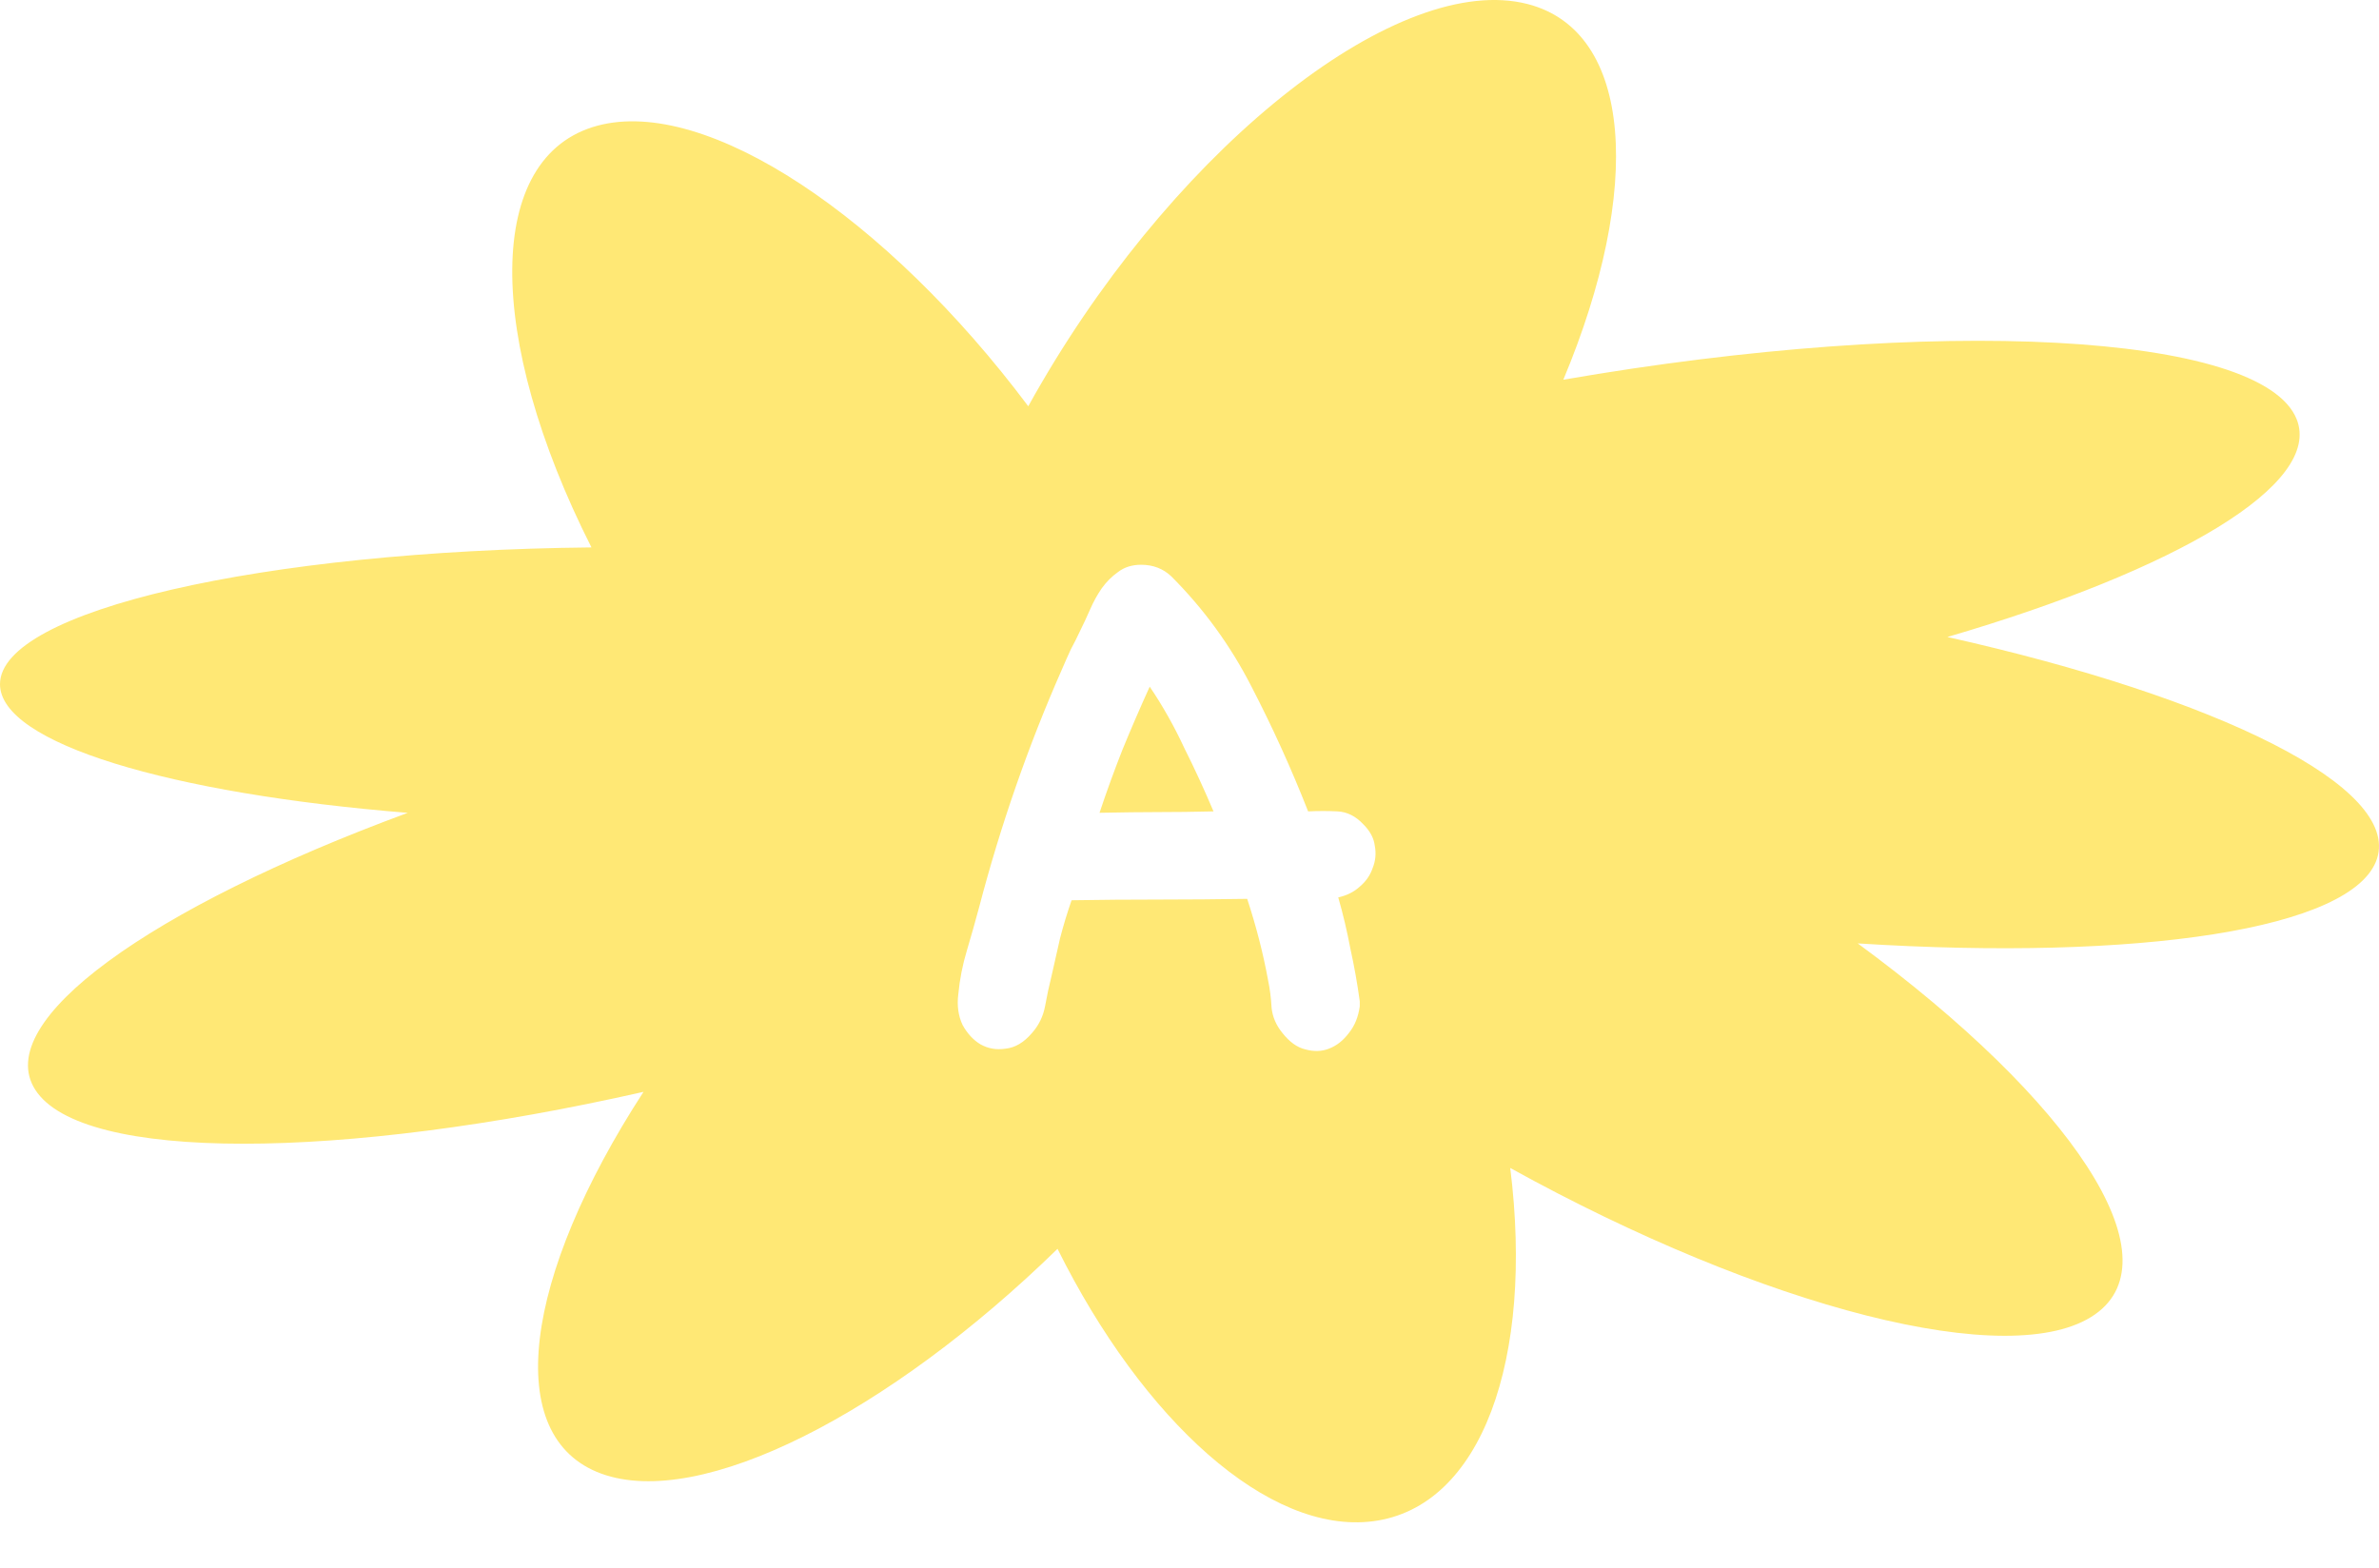
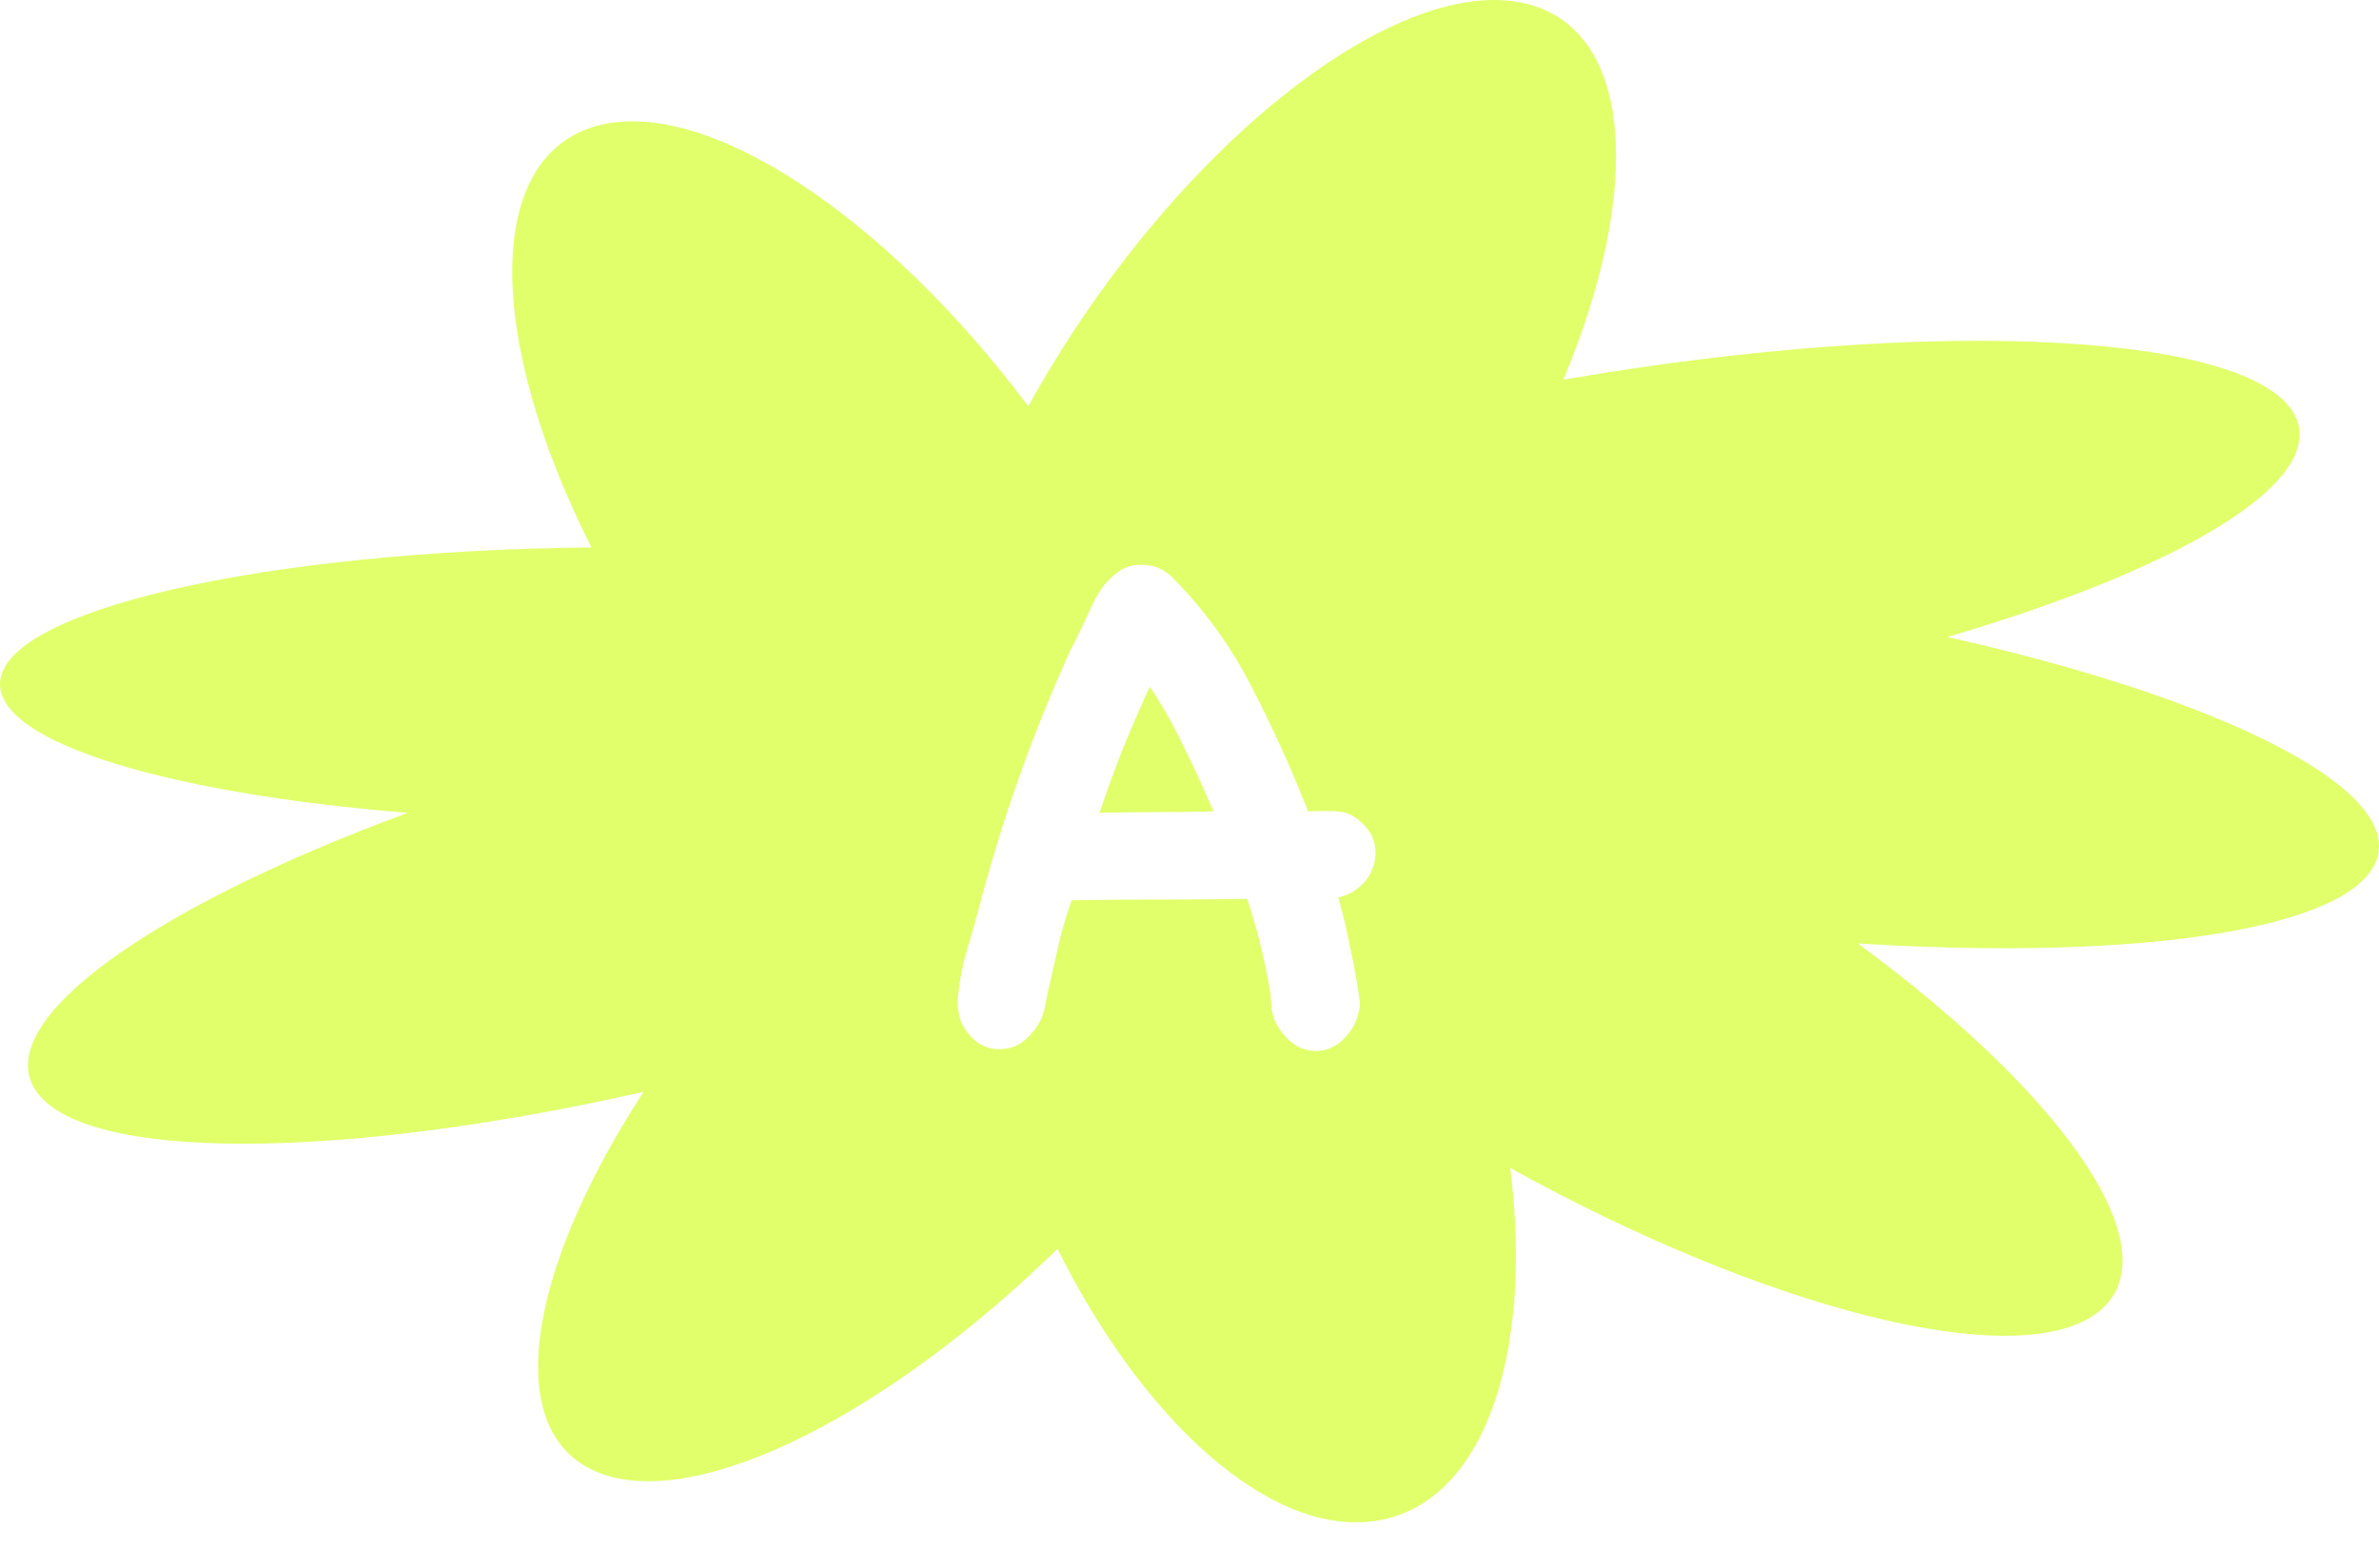
<svg xmlns="http://www.w3.org/2000/svg" width="44" height="29" viewBox="0 0 44 29" fill="none">
-   <path fill-rule="evenodd" clip-rule="evenodd" d="M0 12.656C0 11.297 4.85 10.188 10.939 10.126C8.976 6.24 8.959 2.888 11.05 2.325C13.071 1.782 16.402 4.022 19.018 7.515C19.097 7.371 19.179 7.227 19.264 7.082C21.877 2.605 25.903 -0.532 28.255 0.075C30.203 0.579 30.392 3.493 28.914 7.024C35.786 5.832 41.831 6.151 42.476 7.752C42.96 8.952 40.275 10.537 36.017 11.783C41.035 12.906 44.392 14.561 43.963 15.884C43.538 17.192 39.54 17.78 34.359 17.451C38.318 20.36 40.253 23.259 38.746 24.315C37.208 25.392 32.602 24.189 27.932 21.605C28.372 25.146 27.404 27.881 25.394 28.14C23.463 28.389 21.14 26.278 19.559 23.101C16.445 26.139 12.961 27.929 11.123 27.26C9.269 26.585 9.68 23.619 11.902 20.197C6.301 21.466 1.512 21.5 0.652 20.158C-0.161 18.89 2.783 16.79 7.541 15.036C3.141 14.681 0 13.749 0 12.656ZM24.95 19.106C25.056 18.974 25.122 18.81 25.149 18.616V18.523C25.105 18.196 25.047 17.873 24.977 17.555C24.915 17.228 24.84 16.909 24.751 16.6C24.91 16.565 25.043 16.498 25.149 16.401C25.264 16.304 25.343 16.189 25.388 16.056C25.441 15.924 25.454 15.787 25.427 15.645C25.41 15.504 25.339 15.371 25.215 15.248C25.074 15.097 24.915 15.018 24.738 15.009C24.561 15 24.38 15 24.194 15.009C23.885 14.222 23.536 13.453 23.147 12.702C22.758 11.941 22.263 11.261 21.662 10.66C21.511 10.518 21.326 10.447 21.105 10.447C20.937 10.447 20.795 10.492 20.68 10.58C20.566 10.66 20.464 10.761 20.375 10.885C20.296 11 20.225 11.128 20.163 11.27C20.101 11.411 20.04 11.544 19.978 11.667C19.925 11.782 19.867 11.897 19.805 12.012C19.752 12.127 19.699 12.246 19.646 12.37C19.018 13.793 18.506 15.265 18.108 16.786C18.037 17.051 17.962 17.316 17.883 17.581C17.803 17.846 17.75 18.116 17.724 18.39C17.697 18.602 17.724 18.792 17.803 18.96C17.891 19.119 18.002 19.239 18.134 19.318C18.276 19.398 18.431 19.424 18.599 19.398C18.775 19.38 18.939 19.283 19.089 19.106C19.213 18.965 19.293 18.801 19.328 18.616C19.363 18.421 19.403 18.235 19.447 18.059C19.5 17.829 19.553 17.595 19.606 17.356C19.668 17.117 19.739 16.883 19.819 16.653C20.358 16.644 20.897 16.64 21.436 16.64C21.975 16.64 22.519 16.635 23.067 16.627C23.235 17.139 23.363 17.639 23.452 18.125C23.487 18.293 23.509 18.465 23.518 18.642C23.536 18.81 23.602 18.965 23.717 19.106C23.849 19.274 23.991 19.376 24.141 19.411C24.3 19.455 24.446 19.451 24.579 19.398C24.72 19.345 24.844 19.247 24.95 19.106ZM21.9 13.829C22.095 14.218 22.276 14.611 22.444 15.009C22.081 15.018 21.741 15.022 21.423 15.022C21.113 15.022 20.751 15.027 20.336 15.035C20.468 14.638 20.61 14.249 20.76 13.868C20.919 13.48 21.087 13.091 21.264 12.702C21.503 13.055 21.715 13.431 21.9 13.829Z" fill="#FFE875" />
+   <path fill-rule="evenodd" clip-rule="evenodd" d="M0 12.656C0 11.297 4.85 10.188 10.939 10.126C8.976 6.24 8.959 2.888 11.05 2.325C13.071 1.782 16.402 4.022 19.018 7.515C19.097 7.371 19.179 7.227 19.264 7.082C21.877 2.605 25.903 -0.532 28.255 0.075C30.203 0.579 30.392 3.493 28.914 7.024C35.786 5.832 41.831 6.151 42.476 7.752C42.96 8.952 40.275 10.537 36.017 11.783C41.035 12.906 44.392 14.561 43.963 15.884C43.538 17.192 39.54 17.78 34.359 17.451C38.318 20.36 40.253 23.259 38.746 24.315C37.208 25.392 32.602 24.189 27.932 21.605C28.372 25.146 27.404 27.881 25.394 28.14C23.463 28.389 21.14 26.278 19.559 23.101C16.445 26.139 12.961 27.929 11.123 27.26C9.269 26.585 9.68 23.619 11.902 20.197C6.301 21.466 1.512 21.5 0.652 20.158C-0.161 18.89 2.783 16.79 7.541 15.036C3.141 14.681 0 13.749 0 12.656ZM24.95 19.106C25.056 18.974 25.122 18.81 25.149 18.616V18.523C25.105 18.196 25.047 17.873 24.977 17.555C24.915 17.228 24.84 16.909 24.751 16.6C24.91 16.565 25.043 16.498 25.149 16.401C25.264 16.304 25.343 16.189 25.388 16.056C25.441 15.924 25.454 15.787 25.427 15.645C25.41 15.504 25.339 15.371 25.215 15.248C25.074 15.097 24.915 15.018 24.738 15.009C24.561 15 24.38 15 24.194 15.009C23.885 14.222 23.536 13.453 23.147 12.702C22.758 11.941 22.263 11.261 21.662 10.66C21.511 10.518 21.326 10.447 21.105 10.447C20.937 10.447 20.795 10.492 20.68 10.58C20.566 10.66 20.464 10.761 20.375 10.885C20.296 11 20.225 11.128 20.163 11.27C20.101 11.411 20.04 11.544 19.978 11.667C19.925 11.782 19.867 11.897 19.805 12.012C19.752 12.127 19.699 12.246 19.646 12.37C19.018 13.793 18.506 15.265 18.108 16.786C18.037 17.051 17.962 17.316 17.883 17.581C17.803 17.846 17.75 18.116 17.724 18.39C17.697 18.602 17.724 18.792 17.803 18.96C17.891 19.119 18.002 19.239 18.134 19.318C18.276 19.398 18.431 19.424 18.599 19.398C18.775 19.38 18.939 19.283 19.089 19.106C19.213 18.965 19.293 18.801 19.328 18.616C19.363 18.421 19.403 18.235 19.447 18.059C19.5 17.829 19.553 17.595 19.606 17.356C19.668 17.117 19.739 16.883 19.819 16.653C20.358 16.644 20.897 16.64 21.436 16.64C21.975 16.64 22.519 16.635 23.067 16.627C23.235 17.139 23.363 17.639 23.452 18.125C23.487 18.293 23.509 18.465 23.518 18.642C23.536 18.81 23.602 18.965 23.717 19.106C23.849 19.274 23.991 19.376 24.141 19.411C24.3 19.455 24.446 19.451 24.579 19.398C24.72 19.345 24.844 19.247 24.95 19.106ZM21.9 13.829C22.095 14.218 22.276 14.611 22.444 15.009C22.081 15.018 21.741 15.022 21.423 15.022C21.113 15.022 20.751 15.027 20.336 15.035C20.468 14.638 20.61 14.249 20.76 13.868C20.919 13.48 21.087 13.091 21.264 12.702C21.503 13.055 21.715 13.431 21.9 13.829Z" fill="#E1FF6B" />
</svg>
